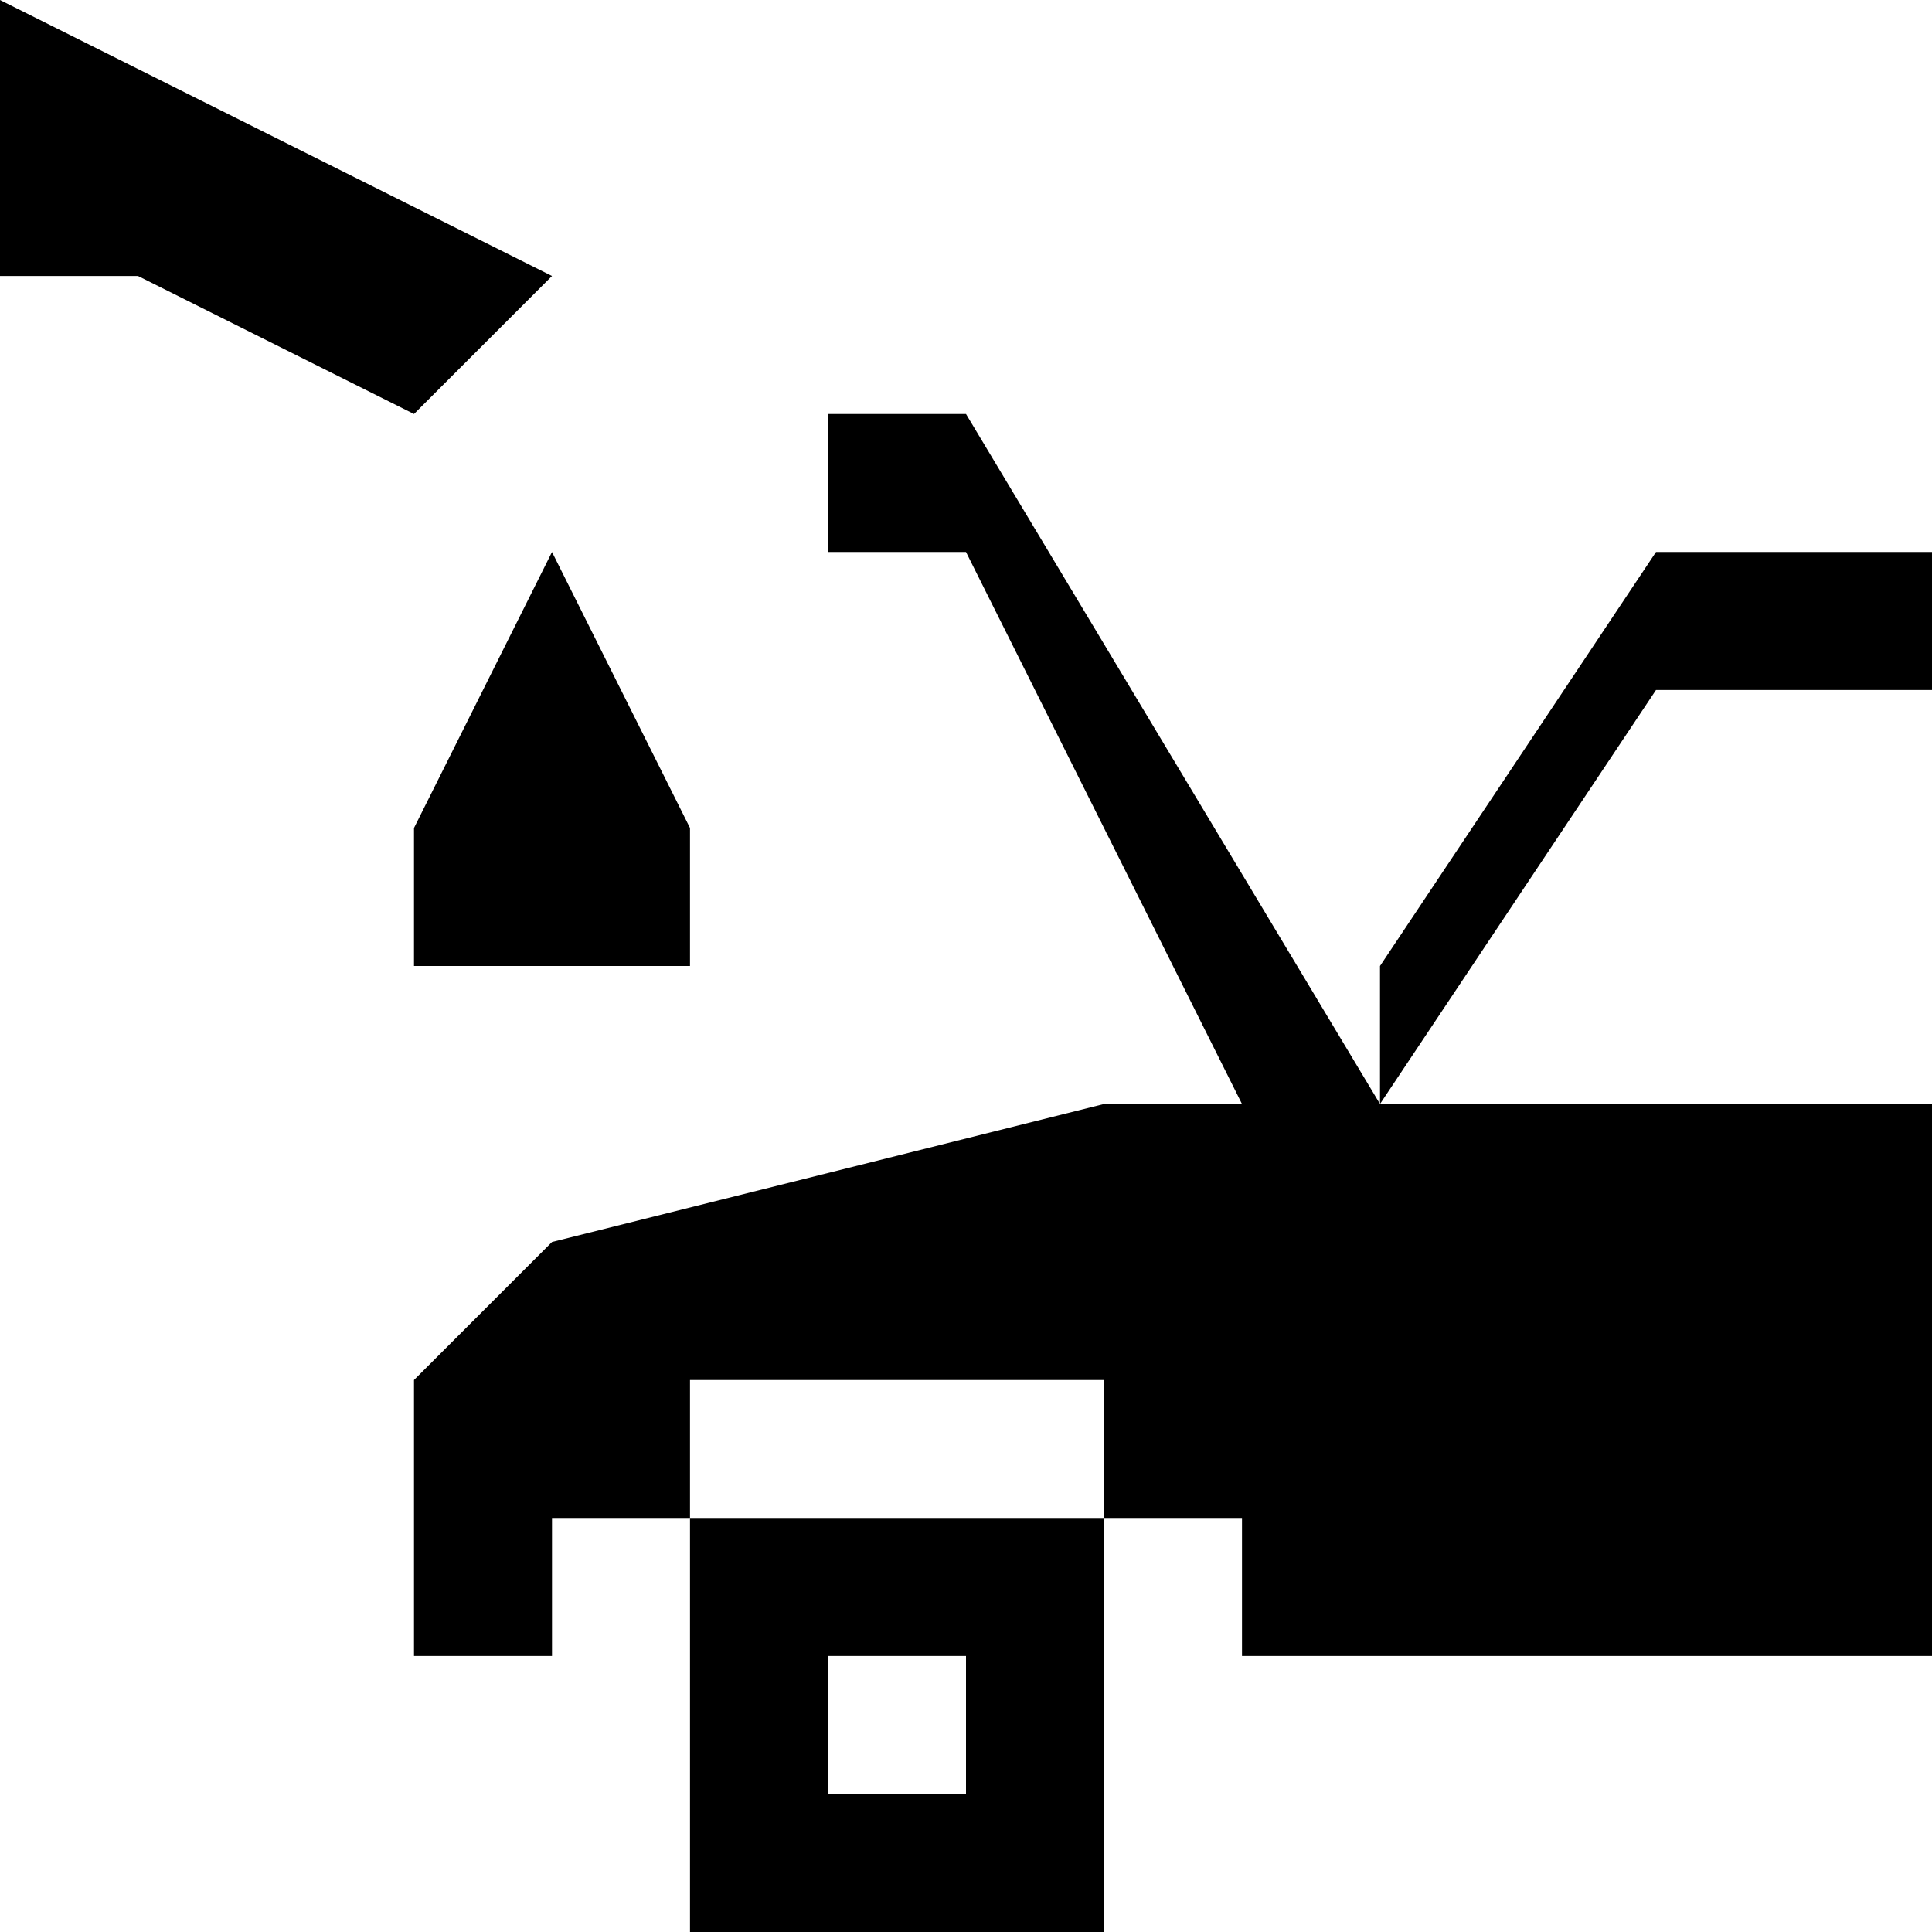
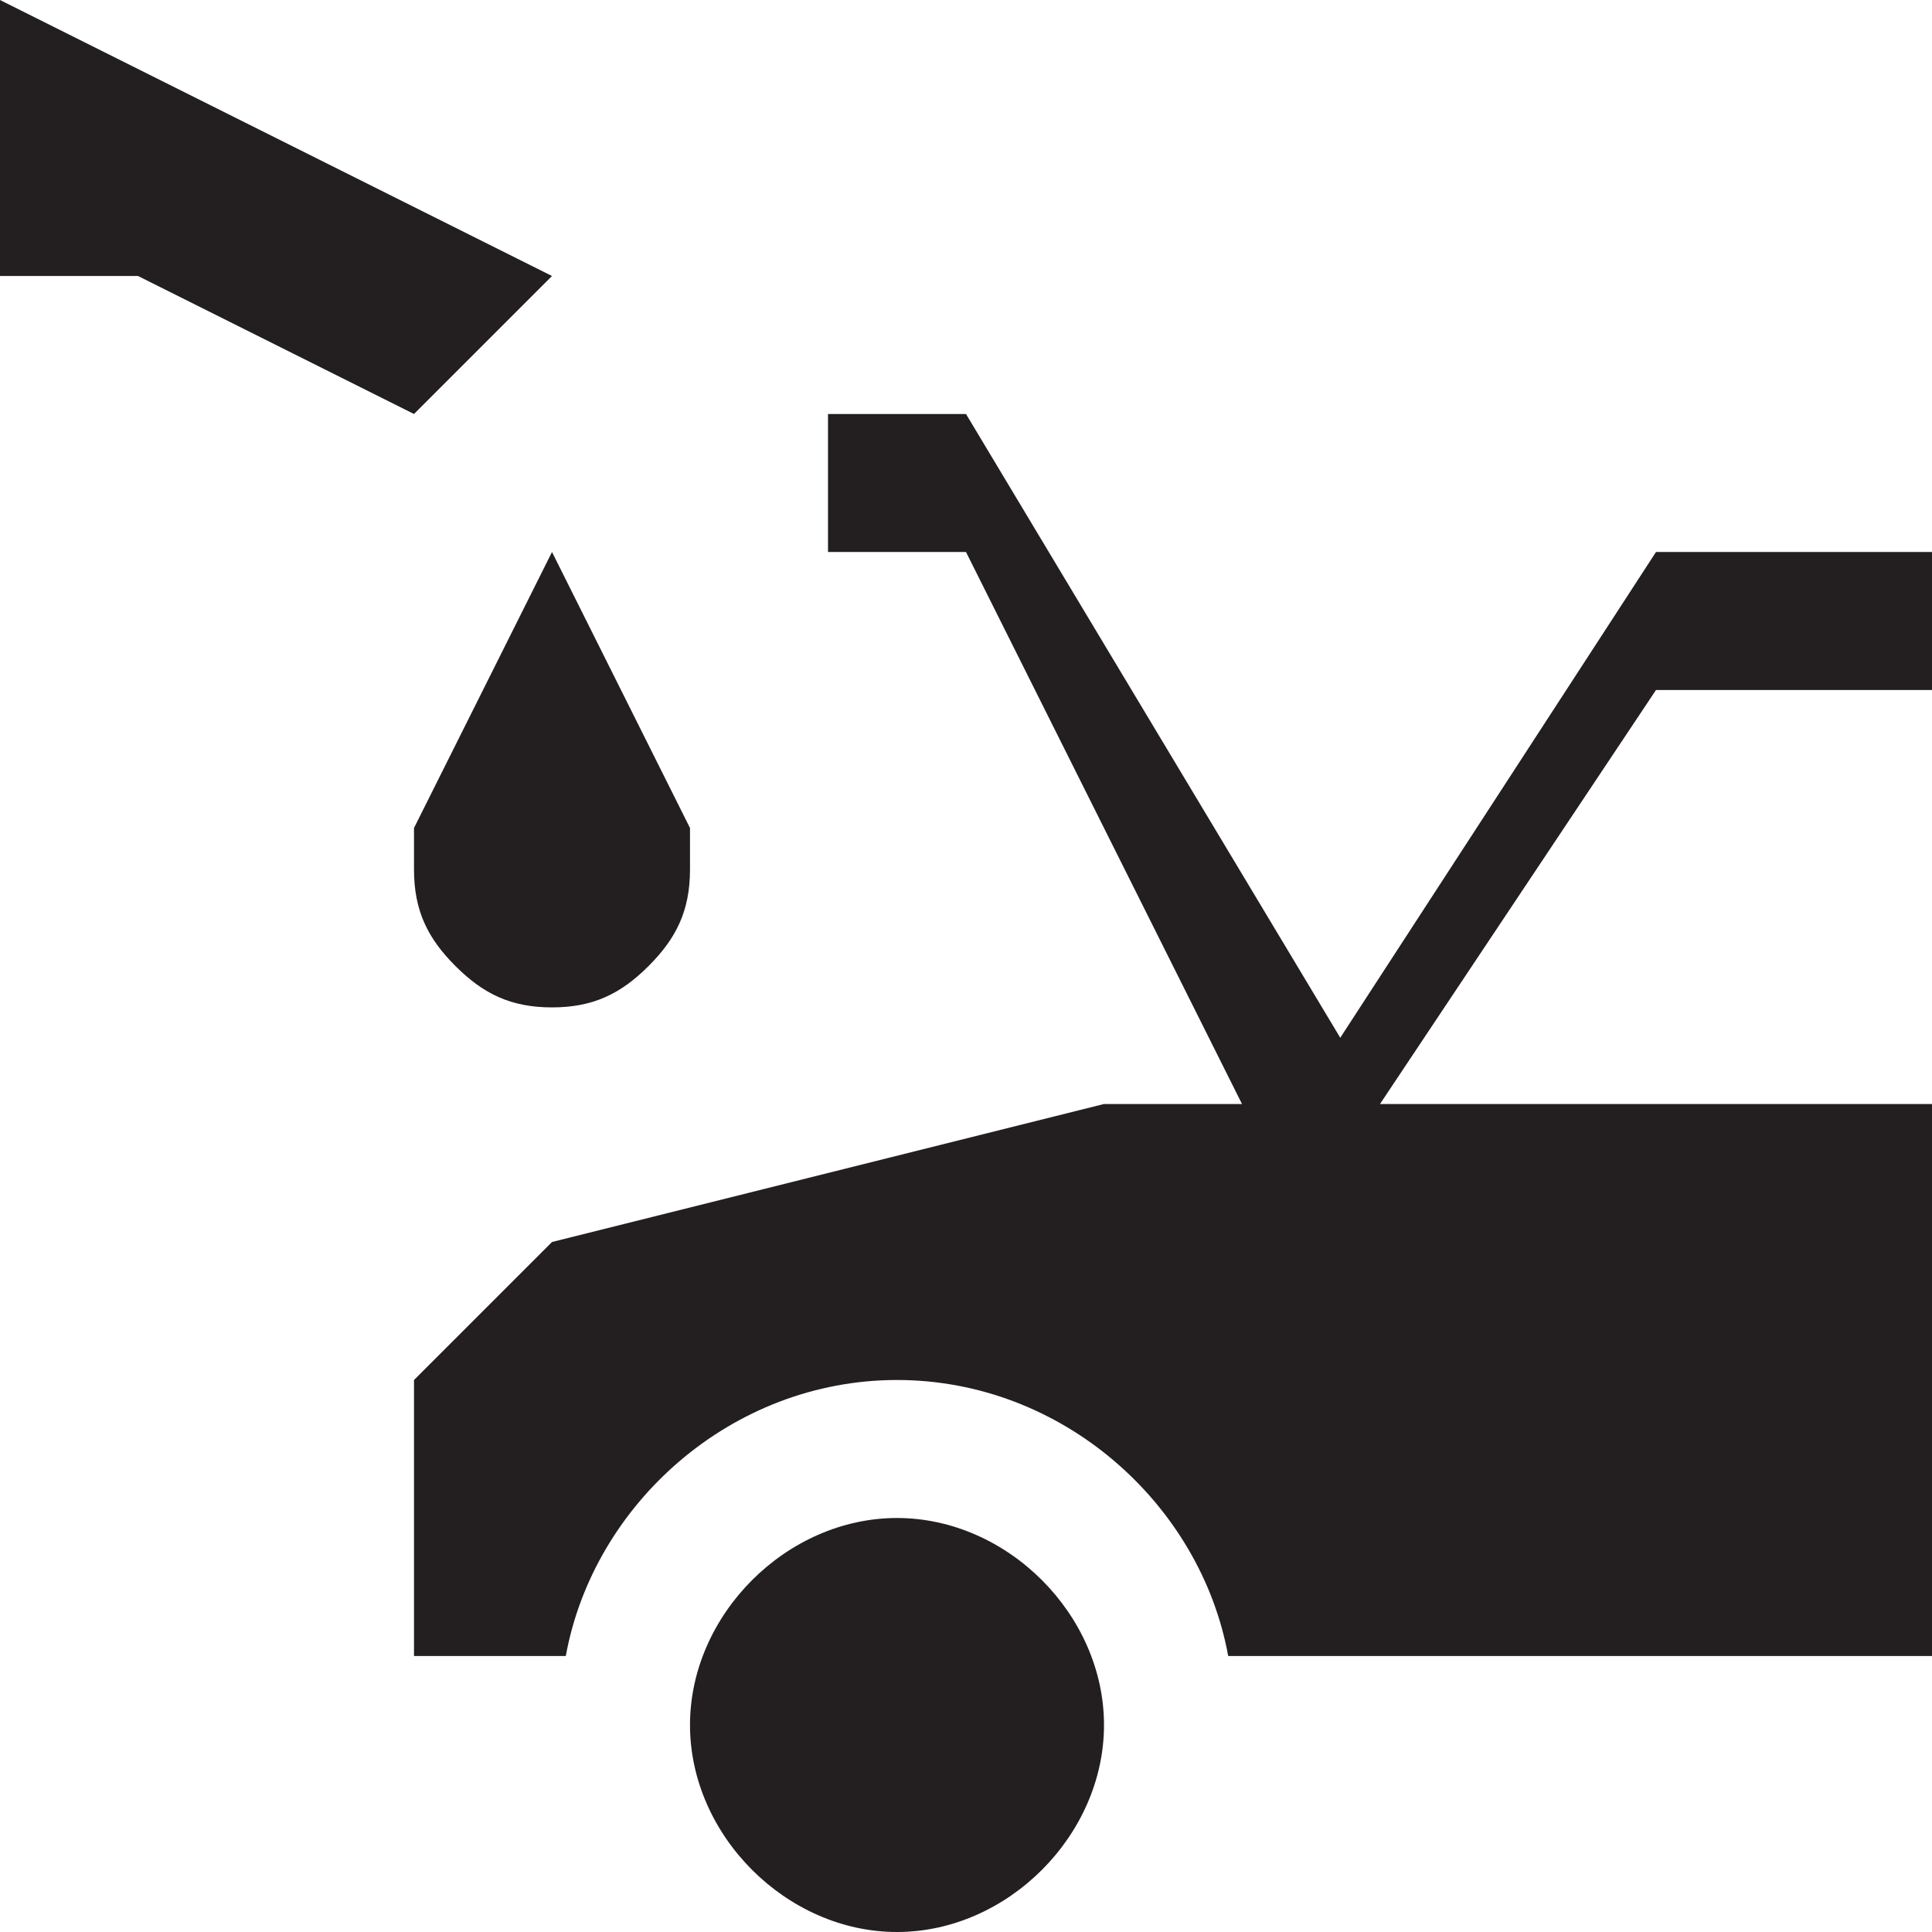
<svg xmlns="http://www.w3.org/2000/svg" version="1.1" id="Icons" x="0px" y="0px" width="14px" height="14px" viewBox="0 0 14 14" enable-background="new 0 0 14 14" xml:space="preserve">
-   <g>
-     <polygon points="3,12 4,12 4,11 5,11 5,10 8,10 8,11 9,11 9,12 14,12 14,8 8,8 4,9 3,10  " />
-     <polygon points="14,4 14,5 12,5 10,8 10,7 12,4  " />
-     <polygon points="7,3 10,8 9,8 7,4 6,4 6,3  " />
-     <polygon points="0,0 4,2 3,3 1,2 0,2  " />
-     <path d="M8,14H5v-3h3V14z M7,12H6v1h1V12z" />
-     <polygon points="4,4 5,6 5,7 3,7 3,6  " />
-   </g>
+   <path fill="#231F20" d="M14,4v1h-2l-2,3H9.4L12,4H14z M7,3l3,5H9L7,4H6V3H7z M0,0l4,2L3,3L1,2H0V0z M6.5,11C7.3,11,8,11.7,8,12.5  S7.3,14,6.5,14S5,13.3,5,12.5S5.7,11,6.5,11z M14,8H8L4,9l-1,1v2h1.1c0.2-1.1,1.2-2,2.4-2s2.2,0.9,2.4,2H14V8z M4,4L3,6v0.3  C3,6.6,3.1,6.8,3.3,7S3.7,7.3,4,7.3S4.5,7.2,4.7,7C4.9,6.8,5,6.6,5,6.3V6L4,4z" />
</svg>
